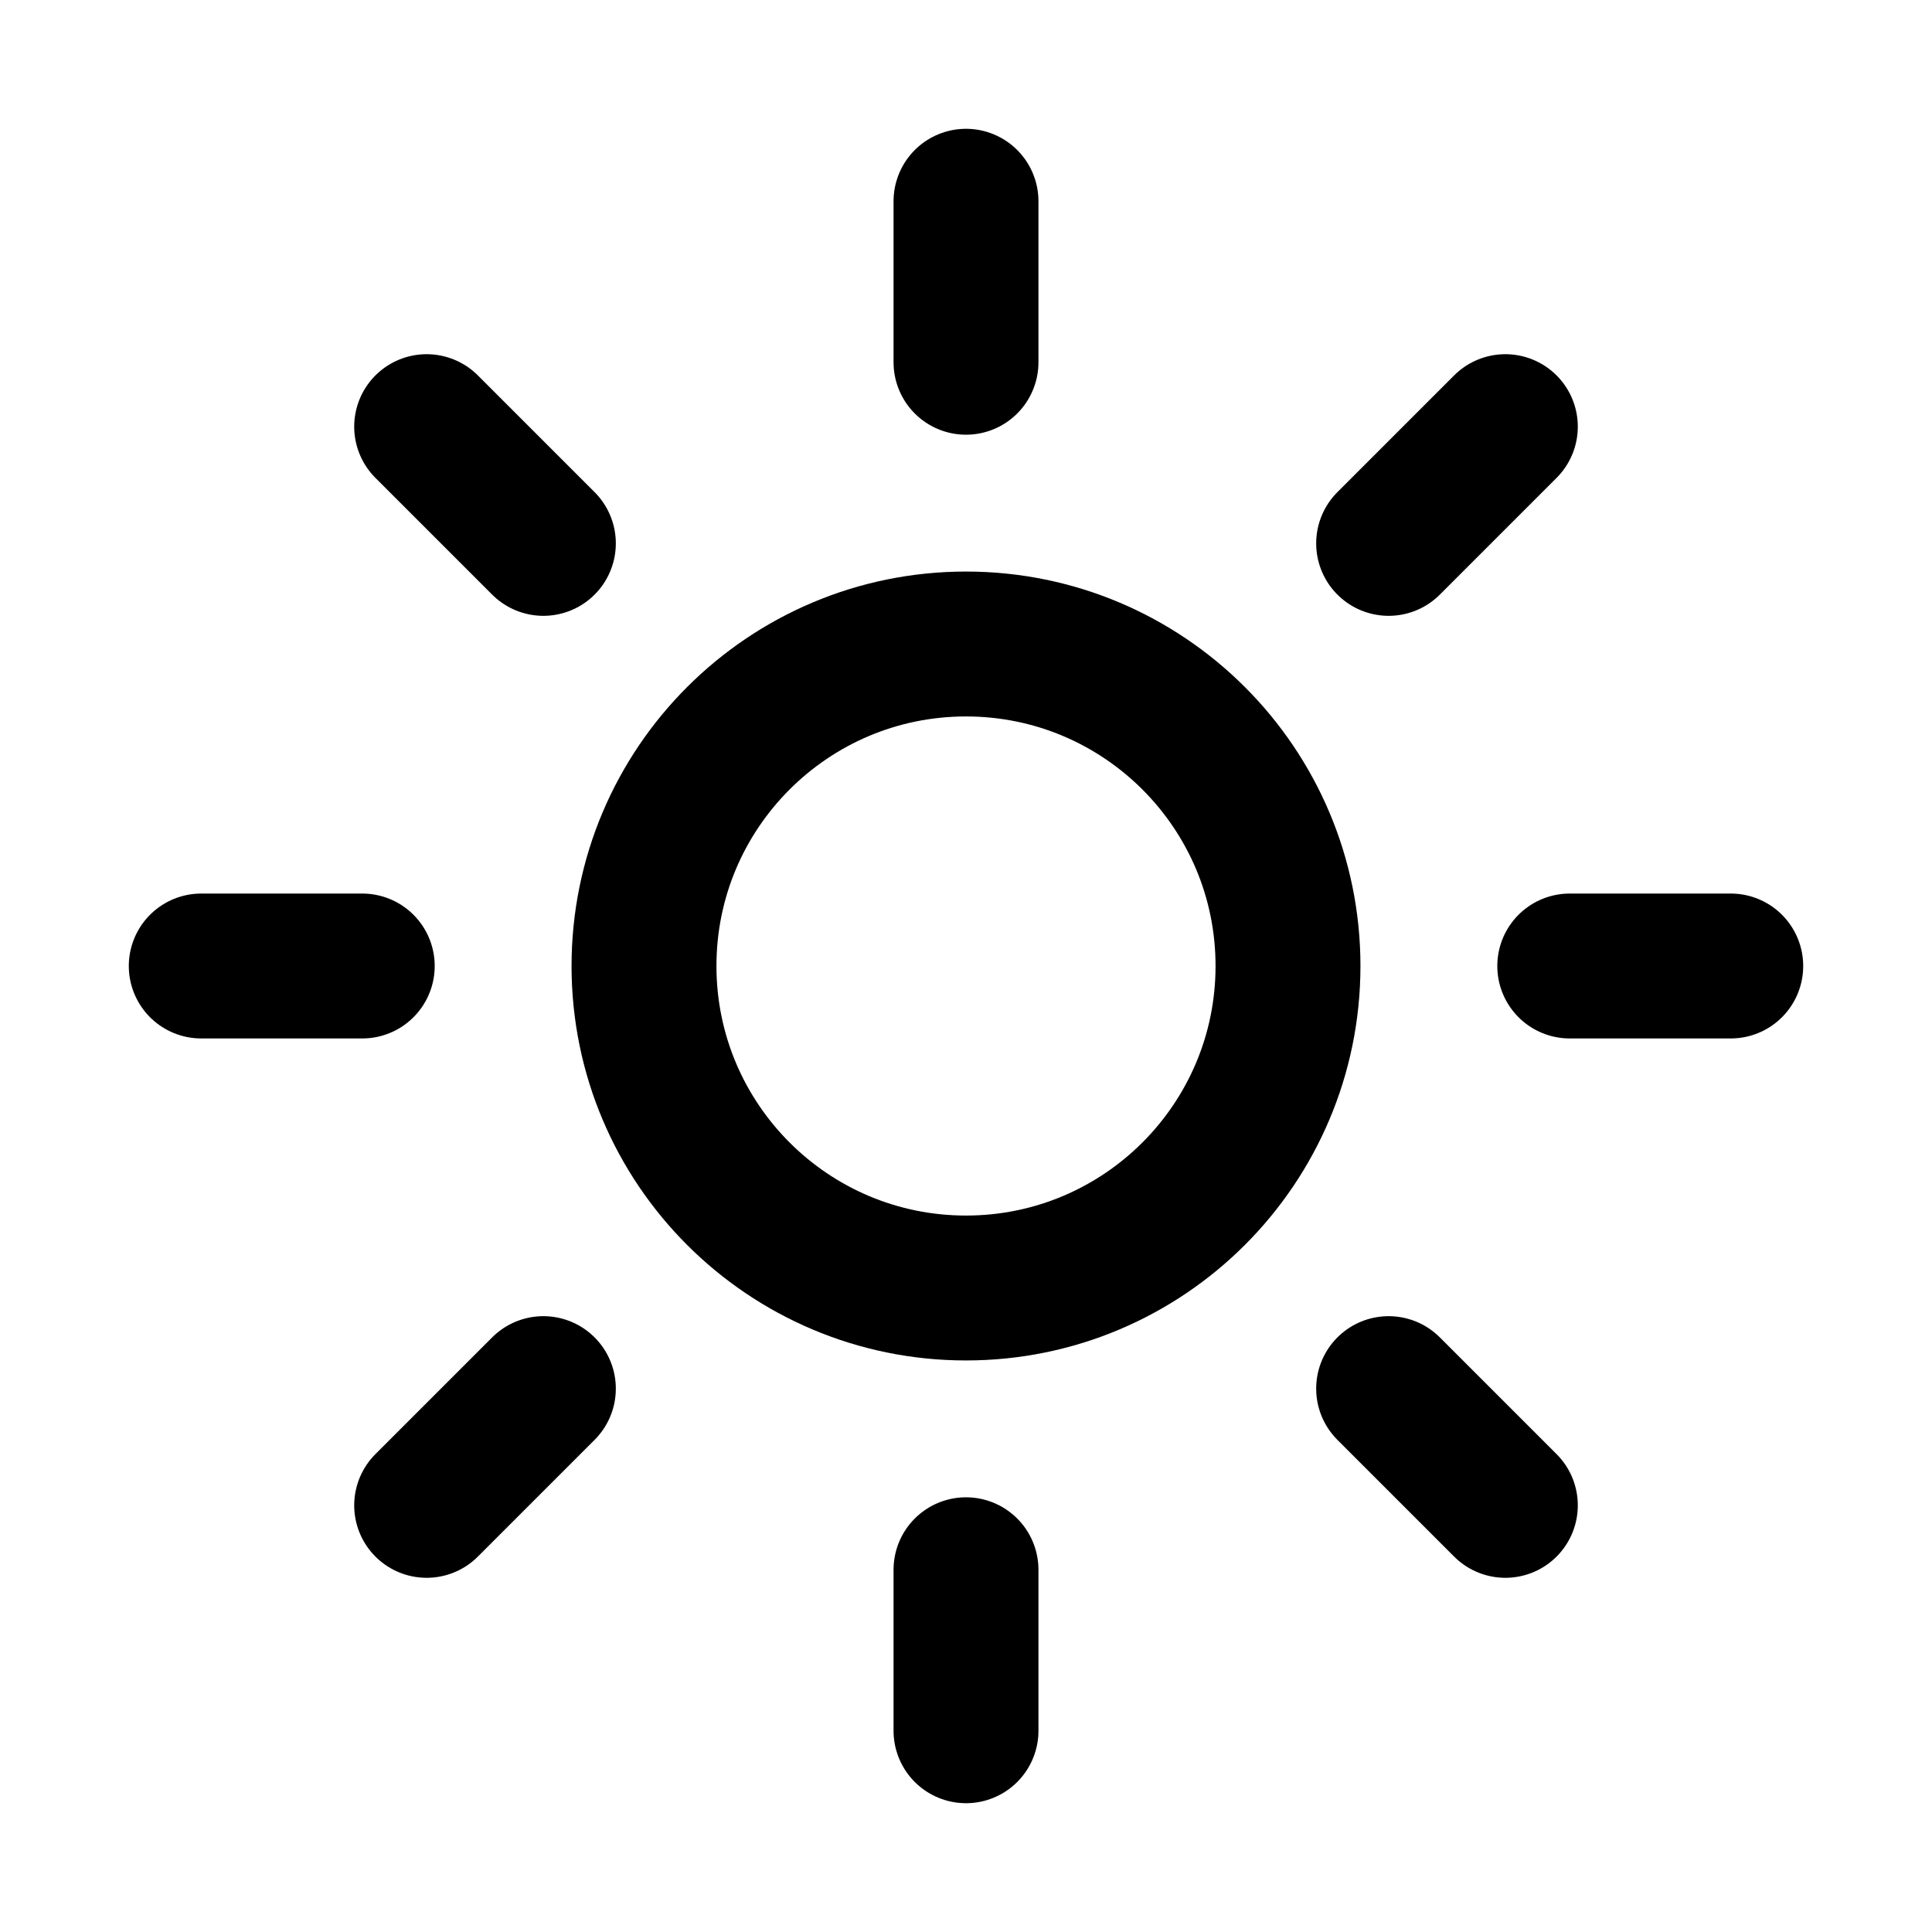
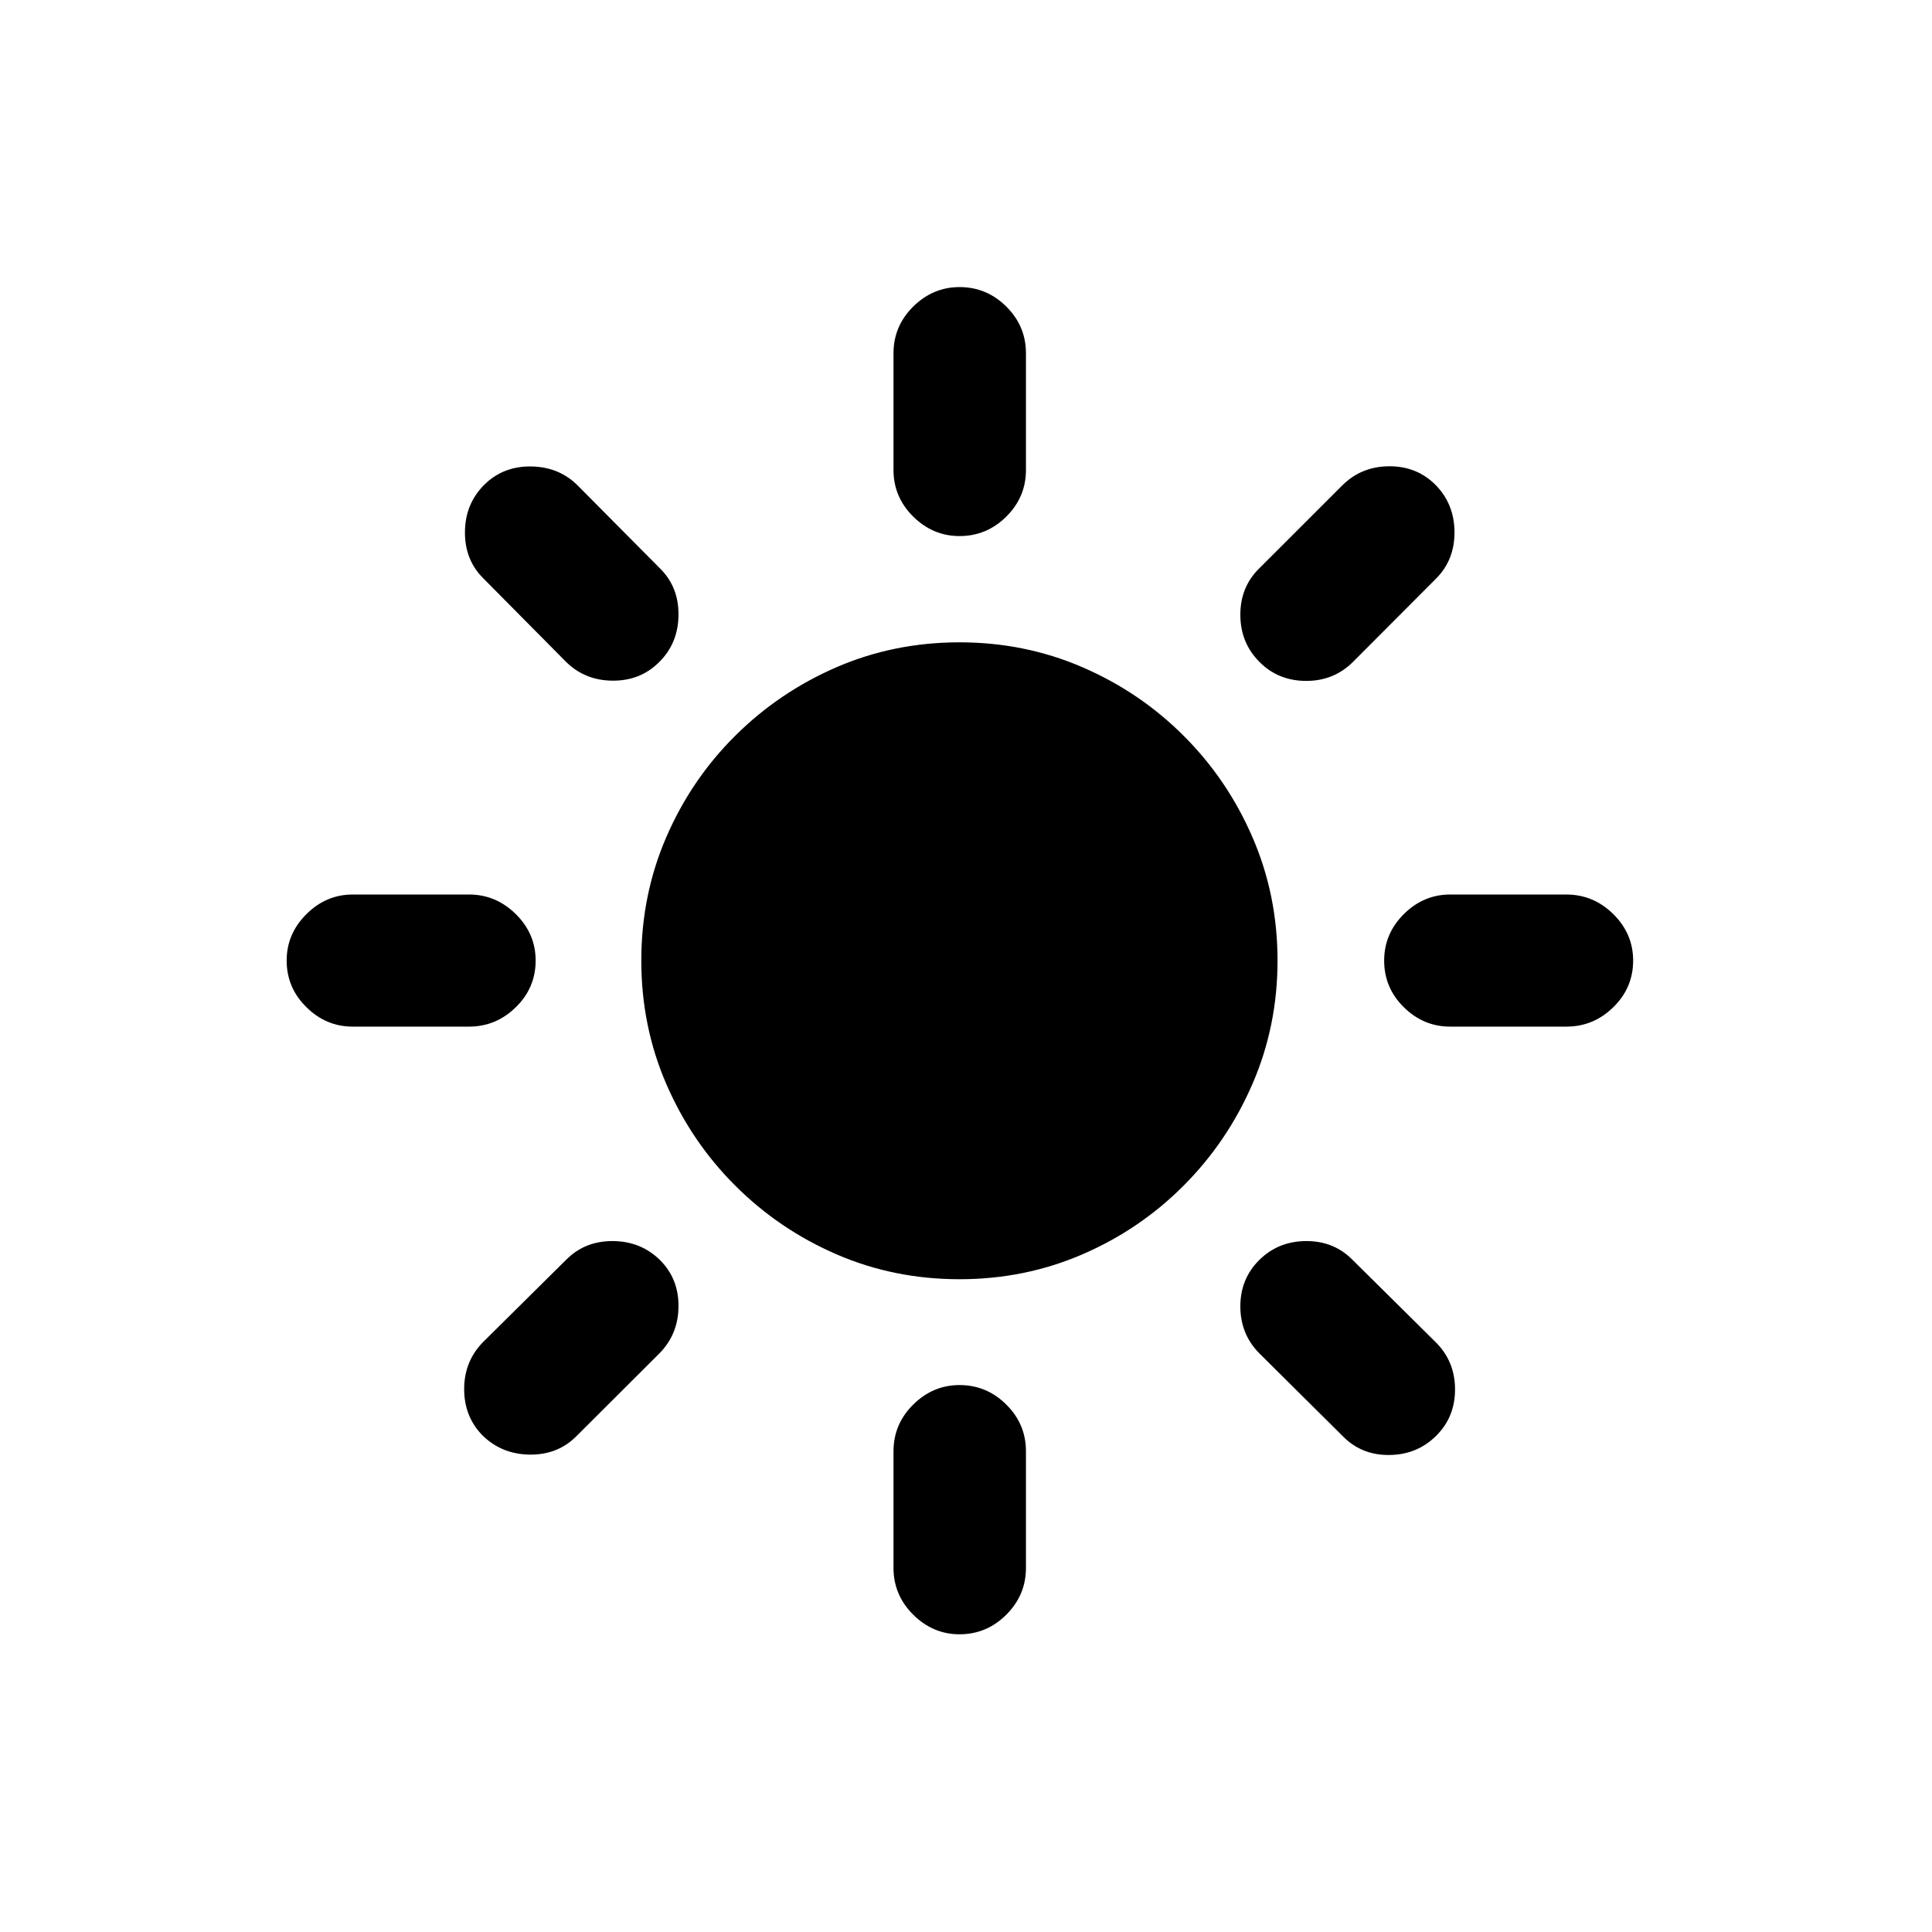
- <svg xmlns="http://www.w3.org/2000/svg" width="32" height="32" viewBox="0 0 24 24" aria-hidden="true">
-   <g fill="none" stroke="#000000" stroke-linecap="round" stroke-linejoin="round">
-     <circle cx="12" cy="12" r="4" fill="none" stroke="#000000" stroke-width="1.8" />
-     <path d="M12 2.5v2m0 15v2M2.5 12h2m15 0h2M5.3 5.3l1.45 1.45m10.5 10.5 1.45 1.45M5.3 18.7l1.45-1.45m10.5-10.5 1.45-1.45" fill="none" stroke="#000000" stroke-width="1.8" stroke-linecap="round" />
+ <svg xmlns="http://www.w3.org/2000/svg" width="32px" height="32px" viewBox="0 0 32 32" version="1.1">
+   <g id="light" stroke="none" fill="none" fill-rule="nonzero">
+     <path d="M16.993,5.852 C16.993,5.551 16.885,5.294 16.668,5.078 C16.452,4.863 16.193,4.755 15.893,4.755 C15.599,4.755 15.343,4.863 15.125,5.078 C14.908,5.294 14.799,5.551 14.799,5.852 L14.799,7.785 C14.799,8.083 14.908,8.34 15.125,8.556 C15.343,8.771 15.599,8.879 15.893,8.879 C16.193,8.879 16.452,8.771 16.668,8.556 C16.885,8.34 16.993,8.083 16.993,7.785 L16.993,5.852 Z M16.993,24.038 C16.993,23.738 16.885,23.48 16.668,23.265 C16.452,23.049 16.193,22.941 15.893,22.941 C15.599,22.941 15.343,23.049 15.125,23.265 C14.908,23.48 14.799,23.738 14.799,24.038 L14.799,25.969 C14.799,26.269 14.908,26.527 15.125,26.744 C15.343,26.96 15.599,27.069 15.893,27.069 C16.193,27.069 16.452,26.96 16.668,26.744 C16.885,26.527 16.993,26.269 16.993,25.969 L16.993,24.038 Z M25.943,17.004 C26.244,17.004 26.503,16.897 26.722,16.682 C26.941,16.468 27.05,16.21 27.05,15.91 C27.05,15.614 26.941,15.358 26.722,15.141 C26.503,14.925 26.244,14.816 25.943,14.816 L24.02,14.816 C23.724,14.816 23.468,14.925 23.251,15.141 C23.034,15.358 22.926,15.614 22.926,15.91 C22.926,16.21 23.034,16.468 23.251,16.682 C23.468,16.897 23.724,17.004 24.02,17.004 L25.943,17.004 Z M5.842,14.816 C5.548,14.816 5.292,14.925 5.075,15.141 C4.857,15.358 4.748,15.614 4.748,15.91 C4.748,16.21 4.857,16.468 5.075,16.682 C5.292,16.897 5.548,17.004 5.842,17.004 L7.769,17.004 C8.067,17.004 8.325,16.897 8.544,16.682 C8.763,16.468 8.872,16.21 8.872,15.91 C8.872,15.614 8.763,15.358 8.544,15.141 C8.325,14.925 8.067,14.816 7.769,14.816 L5.842,14.816 Z M9.369,10.956 C9.579,11.166 9.838,11.272 10.146,11.274 C10.454,11.276 10.71,11.174 10.916,10.968 C11.127,10.761 11.234,10.502 11.238,10.192 C11.242,9.882 11.142,9.624 10.935,9.418 L9.567,8.04 C9.363,7.836 9.108,7.731 8.8,7.726 C8.492,7.721 8.233,7.821 8.023,8.027 C7.81,8.239 7.703,8.501 7.701,8.81 C7.699,9.12 7.8,9.376 8.004,9.578 L9.369,10.956 Z M20.853,9.418 C20.645,9.624 20.542,9.881 20.544,10.19 C20.546,10.499 20.653,10.758 20.865,10.968 C21.071,11.174 21.328,11.278 21.636,11.278 C21.944,11.278 22.204,11.171 22.417,10.956 L23.785,9.584 C23.991,9.378 24.093,9.12 24.091,8.81 C24.089,8.501 23.983,8.239 23.773,8.027 C23.564,7.821 23.308,7.72 23.004,7.723 C22.699,7.726 22.442,7.831 22.232,8.04 L20.853,9.418 Z M22.4,20.865 C22.194,20.657 21.938,20.554 21.63,20.556 C21.322,20.558 21.063,20.664 20.853,20.874 C20.645,21.082 20.542,21.34 20.544,21.646 C20.546,21.953 20.653,22.211 20.865,22.422 L22.25,23.797 C22.456,24.003 22.712,24.104 23.018,24.099 C23.323,24.095 23.581,23.988 23.791,23.778 C23.999,23.57 24.102,23.312 24.1,23.005 C24.098,22.699 23.991,22.44 23.779,22.23 L22.4,20.865 Z M8.007,22.223 C7.797,22.434 7.69,22.692 7.688,22.999 C7.686,23.305 7.786,23.563 7.988,23.771 C8.2,23.981 8.461,24.088 8.771,24.093 C9.081,24.097 9.339,23.996 9.545,23.79 L10.916,22.422 C11.127,22.211 11.234,21.953 11.238,21.646 C11.242,21.34 11.142,21.082 10.935,20.874 C10.723,20.664 10.462,20.558 10.152,20.556 C9.842,20.554 9.584,20.657 9.378,20.865 L8.007,22.223 Z M15.893,10.639 C15.17,10.639 14.491,10.776 13.856,11.051 C13.221,11.326 12.661,11.705 12.175,12.189 C11.689,12.672 11.309,13.233 11.034,13.87 C10.759,14.507 10.622,15.187 10.622,15.91 C10.622,16.633 10.759,17.313 11.034,17.95 C11.309,18.587 11.689,19.149 12.175,19.635 C12.661,20.121 13.221,20.501 13.856,20.776 C14.491,21.051 15.17,21.188 15.893,21.188 C16.613,21.188 17.291,21.051 17.928,20.776 C18.564,20.501 19.124,20.121 19.607,19.635 C20.091,19.149 20.471,18.587 20.746,17.95 C21.022,17.313 21.16,16.633 21.16,15.91 C21.16,15.187 21.022,14.507 20.746,13.87 C20.471,13.233 20.091,12.672 19.607,12.189 C19.124,11.705 18.564,11.326 17.928,11.051 C17.291,10.776 16.613,10.639 15.893,10.639 Z" id="Shape" fill="#000000" />
  </g>
</svg>
